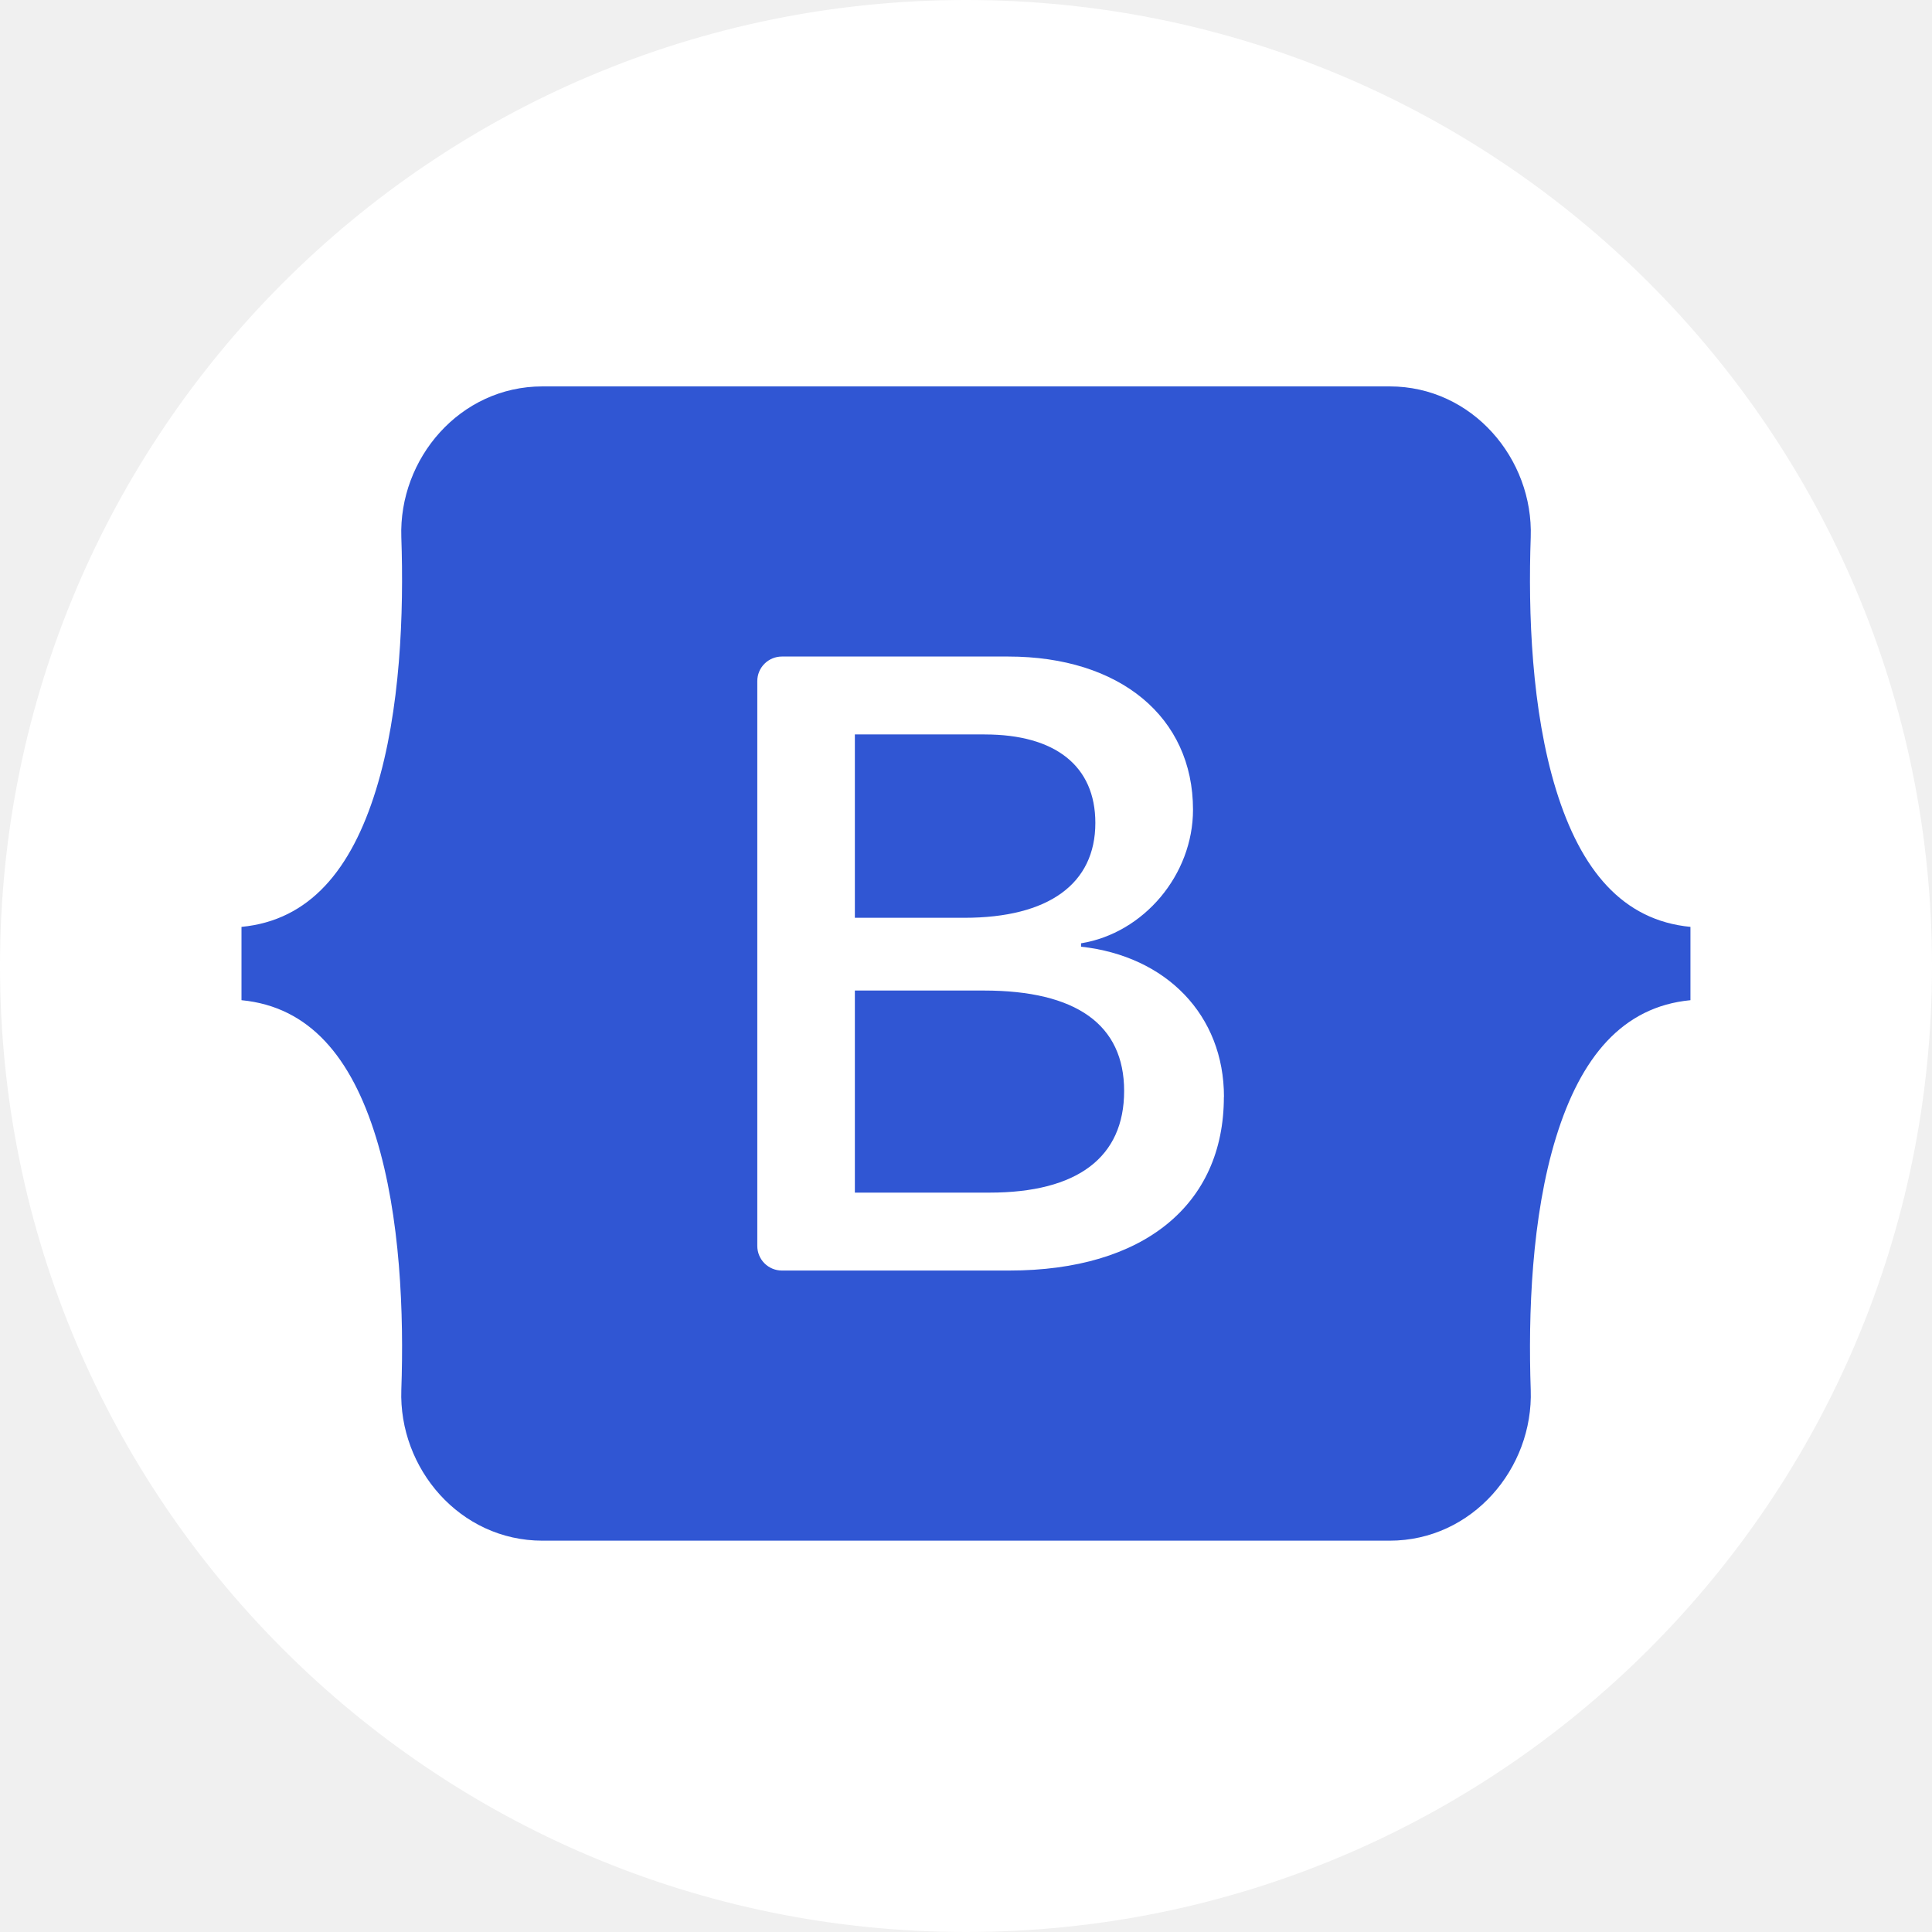
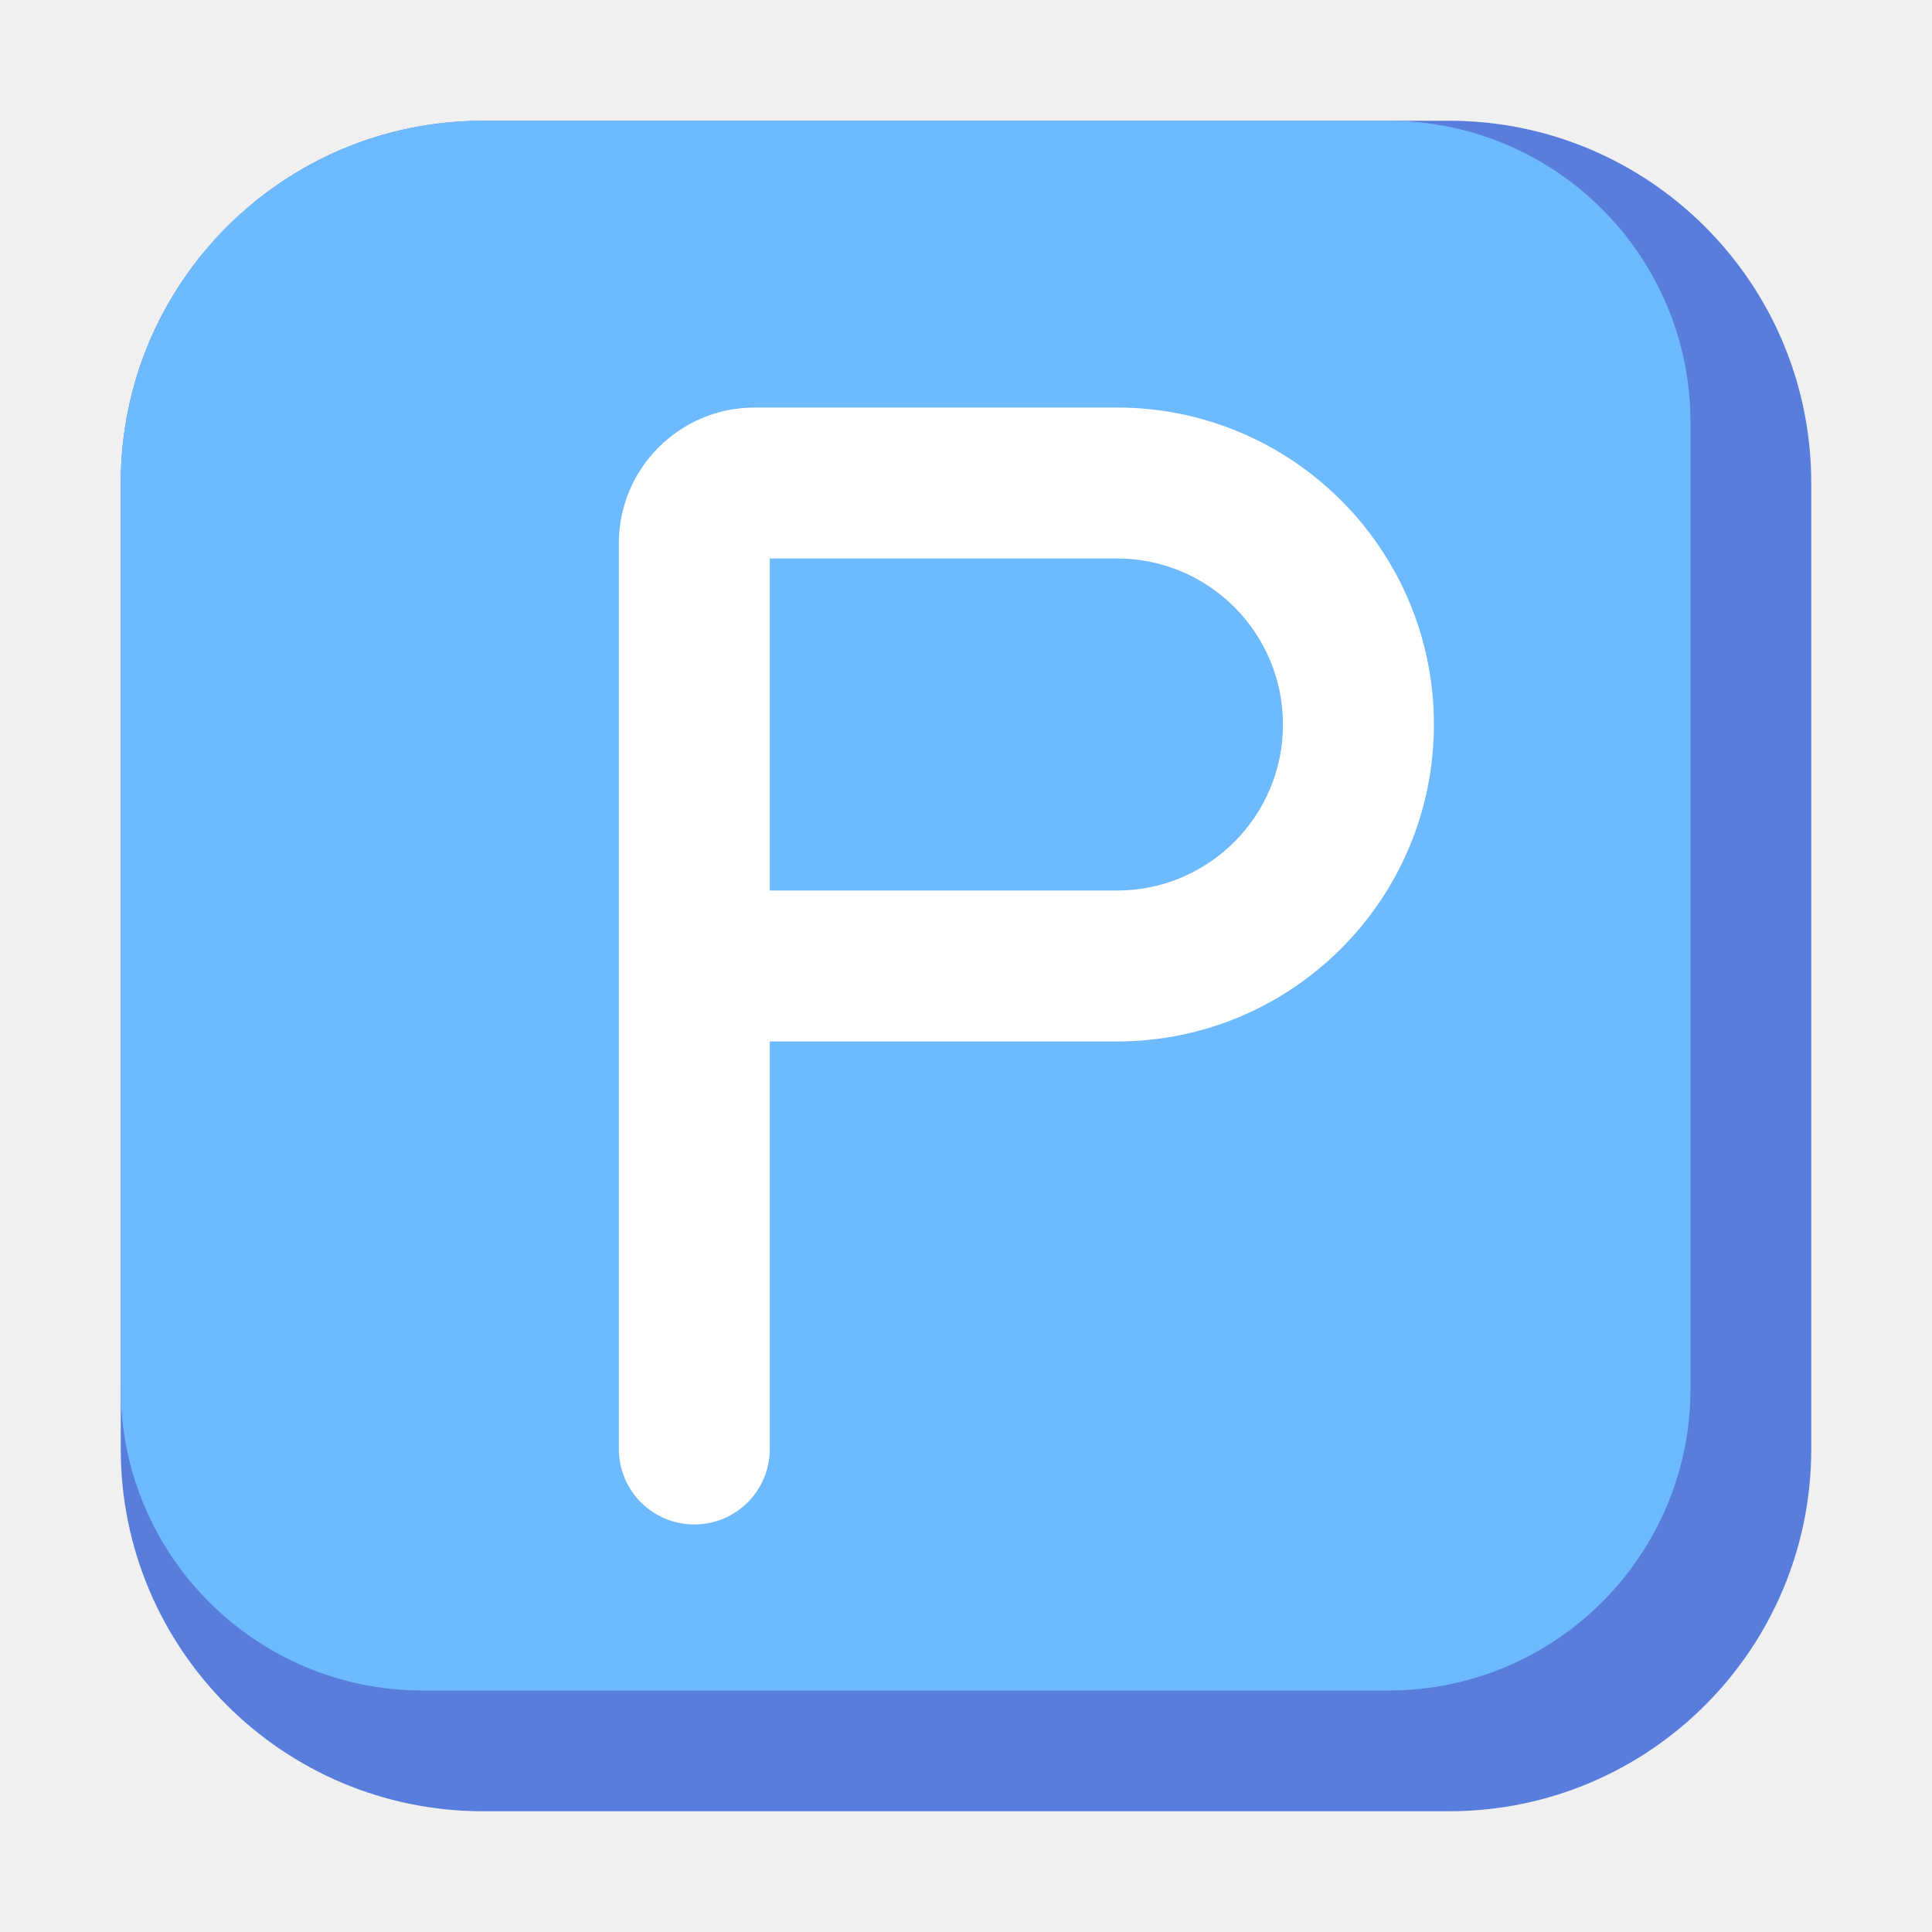
- <svg xmlns="http://www.w3.org/2000/svg" fill="none" height="40" viewBox="0 0 40 40" width="40">
-   <path d="m20 40c11.046 0 20-8.954 20-20s-8.954-20-20-20-20 8.954-20 20 8.954 20 20 20z" fill="#fff" />
-   <path clip-rule="evenodd" d="m11.231 8c-1.712 0-2.978 1.498-2.922 3.123.054 1.561-.016 3.583-.525 5.231-.511 1.653-1.374 2.701-2.784 2.836v1.518c1.41.135 2.273 1.182 2.784 2.836.509 1.649.58 3.67.525 5.231-.057 1.625 1.21 3.123 2.922 3.123h17.54c1.712 0 2.978-1.498 2.921-3.123-.054-1.561.016-3.583.525-5.231.511-1.654 1.372-2.701 2.782-2.836v-1.518c-1.41-.135-2.271-1.182-2.782-2.836-.509-1.649-.58-3.671-.525-5.231.057-1.625-1.21-3.123-2.921-3.123zm14.108 14.711c0 2.237-1.669 3.594-4.438 3.594h-4.714c-.135 0-.264-.054-.359-.149-.095-.095-.149-.225-.149-.36v-11.695c0-.135.053-.264.149-.359.095-.095.225-.149.359-.149h4.688c2.309 0 3.825 1.251 3.825 3.171 0 1.348-1.02 2.555-2.318 2.766v.07c1.768.194 2.959 1.419 2.959 3.11zm-4.952-7.506h-2.688v3.797h2.264c1.75 0 2.715-.705 2.715-1.964-0-1.181-.83-1.832-2.291-1.832zm-2.688 5.303v4.184h2.787c1.822 0 2.788-.731 2.788-2.105s-.992-2.079-2.905-2.079z" fill="#3056d3" fill-rule="evenodd" />
+ <svg xmlns="http://www.w3.org/2000/svg" width="512" height="512" viewBox="0 0 512 512" fill="none">
+   <path d="M32 128C32 74.981 74.981 32 128 32H384C437.019 32 480 74.981 480 128V384C480 437.019 437.019 480 384 480H128C74.981 480 32 437.019 32 384V128Z" fill="#597DDC" />
+   <path fill-rule="evenodd" clip-rule="evenodd" d="M128 32C74.981 32 32 74.981 32 128V368C32 412.183 67.817 448 112 448H368C412.183 448 448 412.183 448 368V112C448 67.817 412.183 32 368 32H128Z" fill="#6EBAFF" />
+   <path fill-rule="evenodd" clip-rule="evenodd" d="M164 144C164 124.118 180.118 108 200 108H296C342.392 108 380 145.608 380 192C380 238.392 342.392 276 296 276H204V384C204 395.046 195.046 404 184 404C172.954 404 164 395.046 164 384V144ZM204 236H296C320.301 236 340 216.301 340 192C340 167.699 320.301 148 296 148H204V236Z" fill="white" />
</svg>
